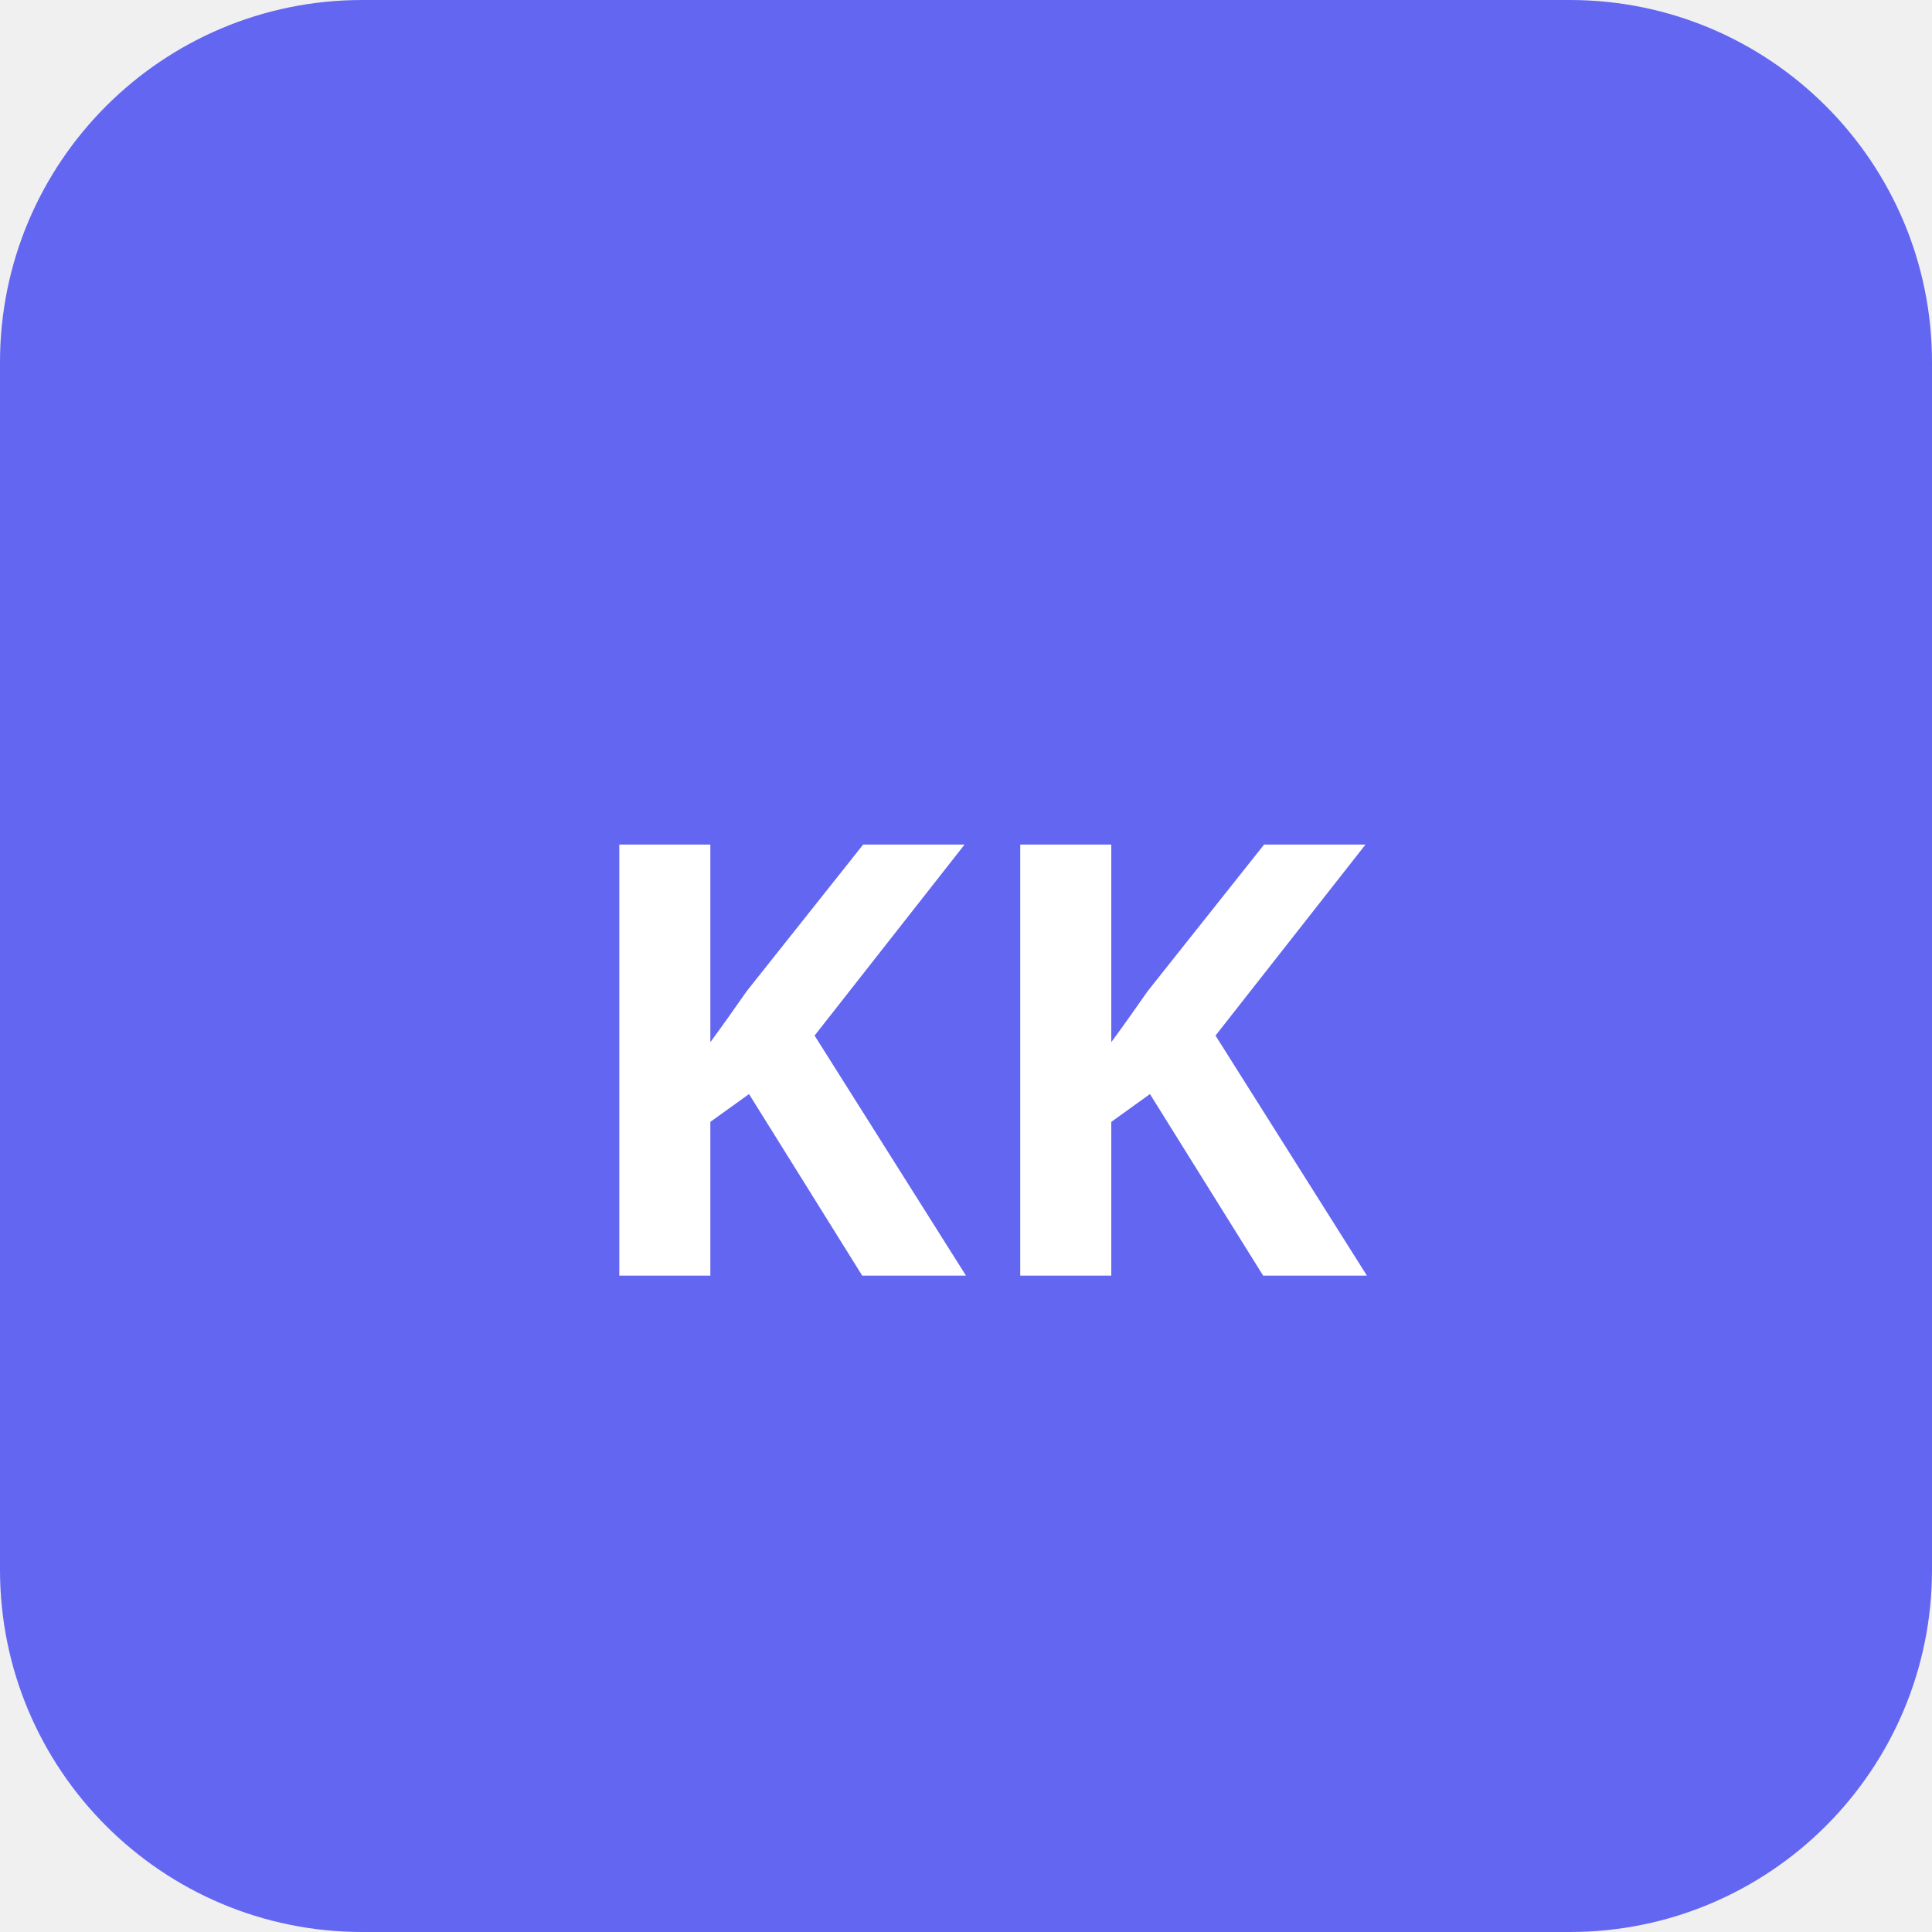
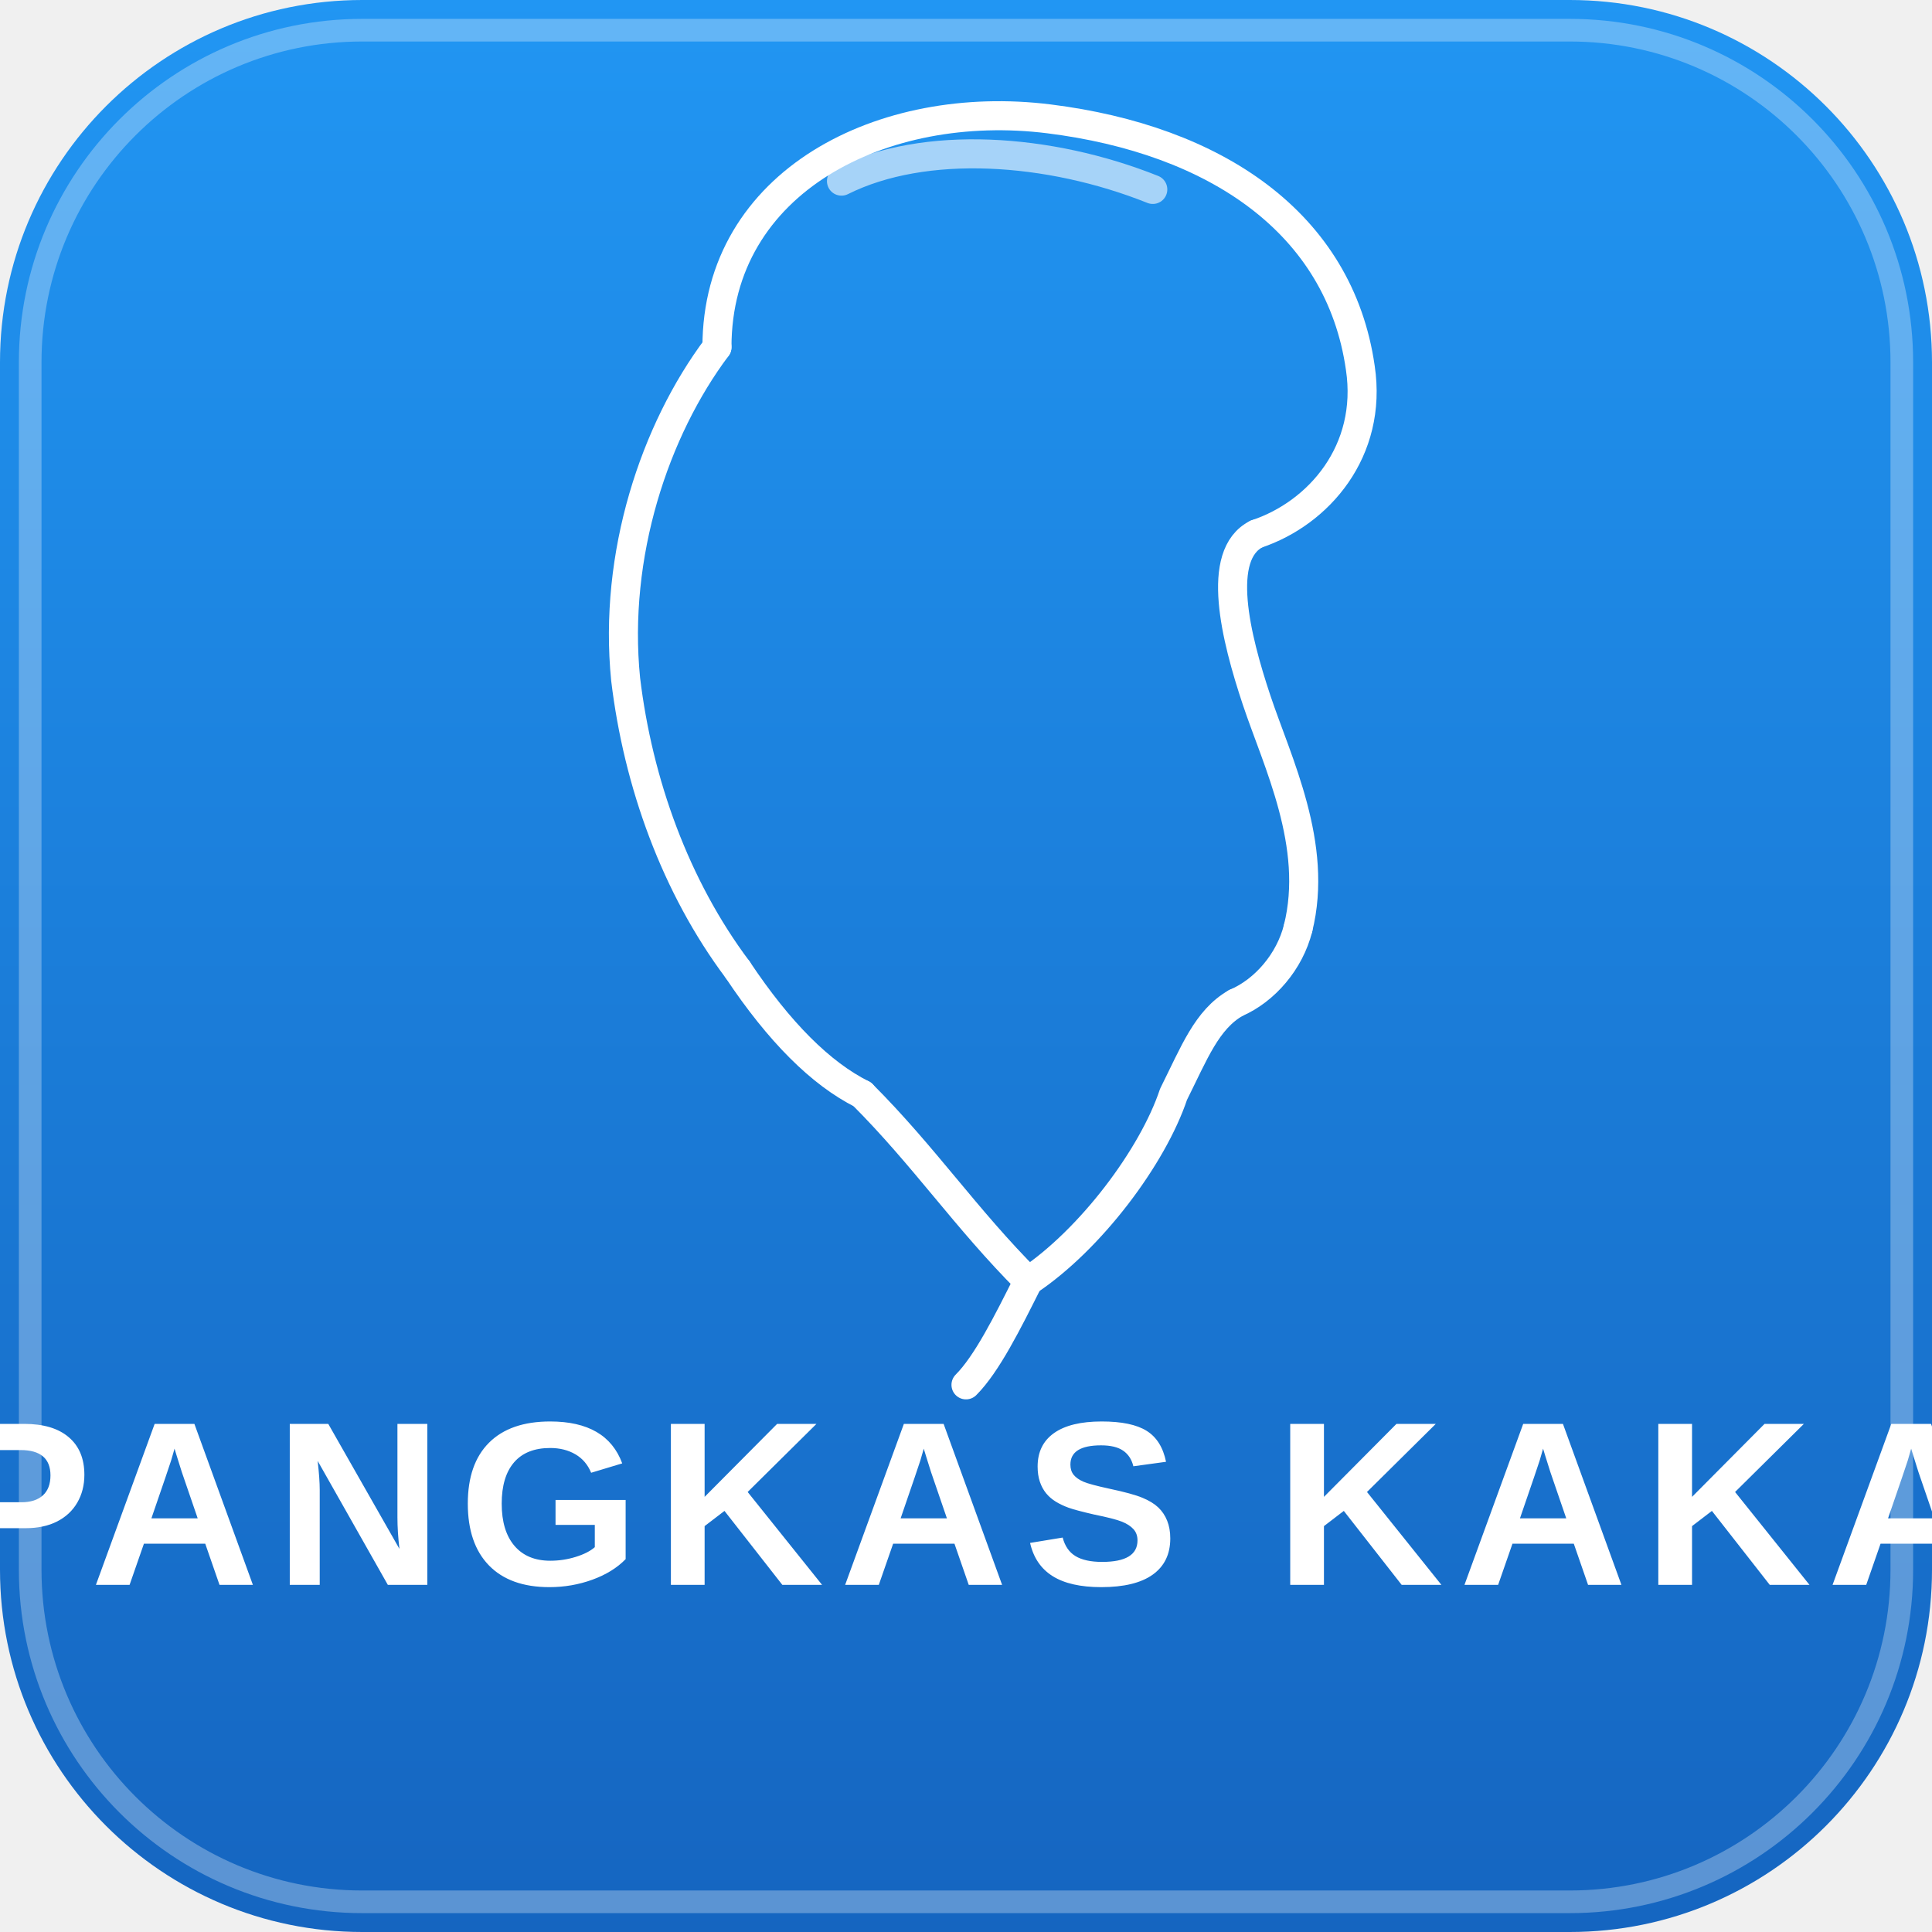
- <svg xmlns="http://www.w3.org/2000/svg" width="64" height="64" viewBox="0 0 64 64">
-   <rect width="64" height="64" rx="12" fill="#6366f1" />
-   <text x="50%" y="55%" dominant-baseline="middle" text-anchor="middle" fill="white" font-family="system-ui, sans-serif" font-size="20" font-weight="800">KK</text>
+ <svg xmlns="http://www.w3.org/2000/svg" width="512" height="512" viewBox="0 0 512 512">
+   <defs>
+     <linearGradient id="bg" x1="0" y1="0" x2="0" y2="1">
+       <stop offset="0%" stop-color="#2196F3" />
+       <stop offset="100%" stop-color="#1565C0" />
+     </linearGradient>
+     <clipPath id="rounded">
+       <rect width="512" height="512" rx="96" ry="96" />
+     </clipPath>
+   </defs>
+   <g clip-path="url(#rounded)">
+     <rect width="512" height="512" fill="url(#bg)" />
+     <rect x="8" y="8" width="496" height="496" rx="88" ry="88" fill="none" stroke="rgba(255,255,255,0.3)" stroke-width="6" />
+     <g transform="translate(256, 180) scale(1.1)" fill="none" stroke="white" stroke-width="7" stroke-linecap="round" stroke-linejoin="round">
+       <path d="M-60,-80 C-60,-120 -20,-140 20,-135 C60,-130 90,-110 95,-75 C98,-55 85,-40 70,-35" />
+       <path d="M70,-35 C60,-30 65,-10 70,5 C75,20 85,40 80,60" />
+       <path d="M80,60 C78,68 72,75 65,78" />
+       <path d="M65,78 C58,82 55,90 50,100 C45,115 30,135 15,145" />
+       <path d="M15,145 C10,155 5,165 0,170" />
+       <path d="M-60,-80 C-75,-60 -85,-30 -82,0 C-79,25 -70,50 -55,70" />
+       <path d="M-55,70 C-45,85 -35,95 -25,100" />
+       <path d="M-25,100 C-10,115 0,130 15,145" />
+       <path d="M-30,-120 C-10,-130 20,-128 45,-118" opacity="0.6" />
+     </g>
+     <text x="256" y="420" text-anchor="middle" fill="white" font-family="Arial, Helvetica, sans-serif" font-size="62" font-weight="800" letter-spacing="4">PANGKAS KAKA</text>
+   </g>
</svg>
